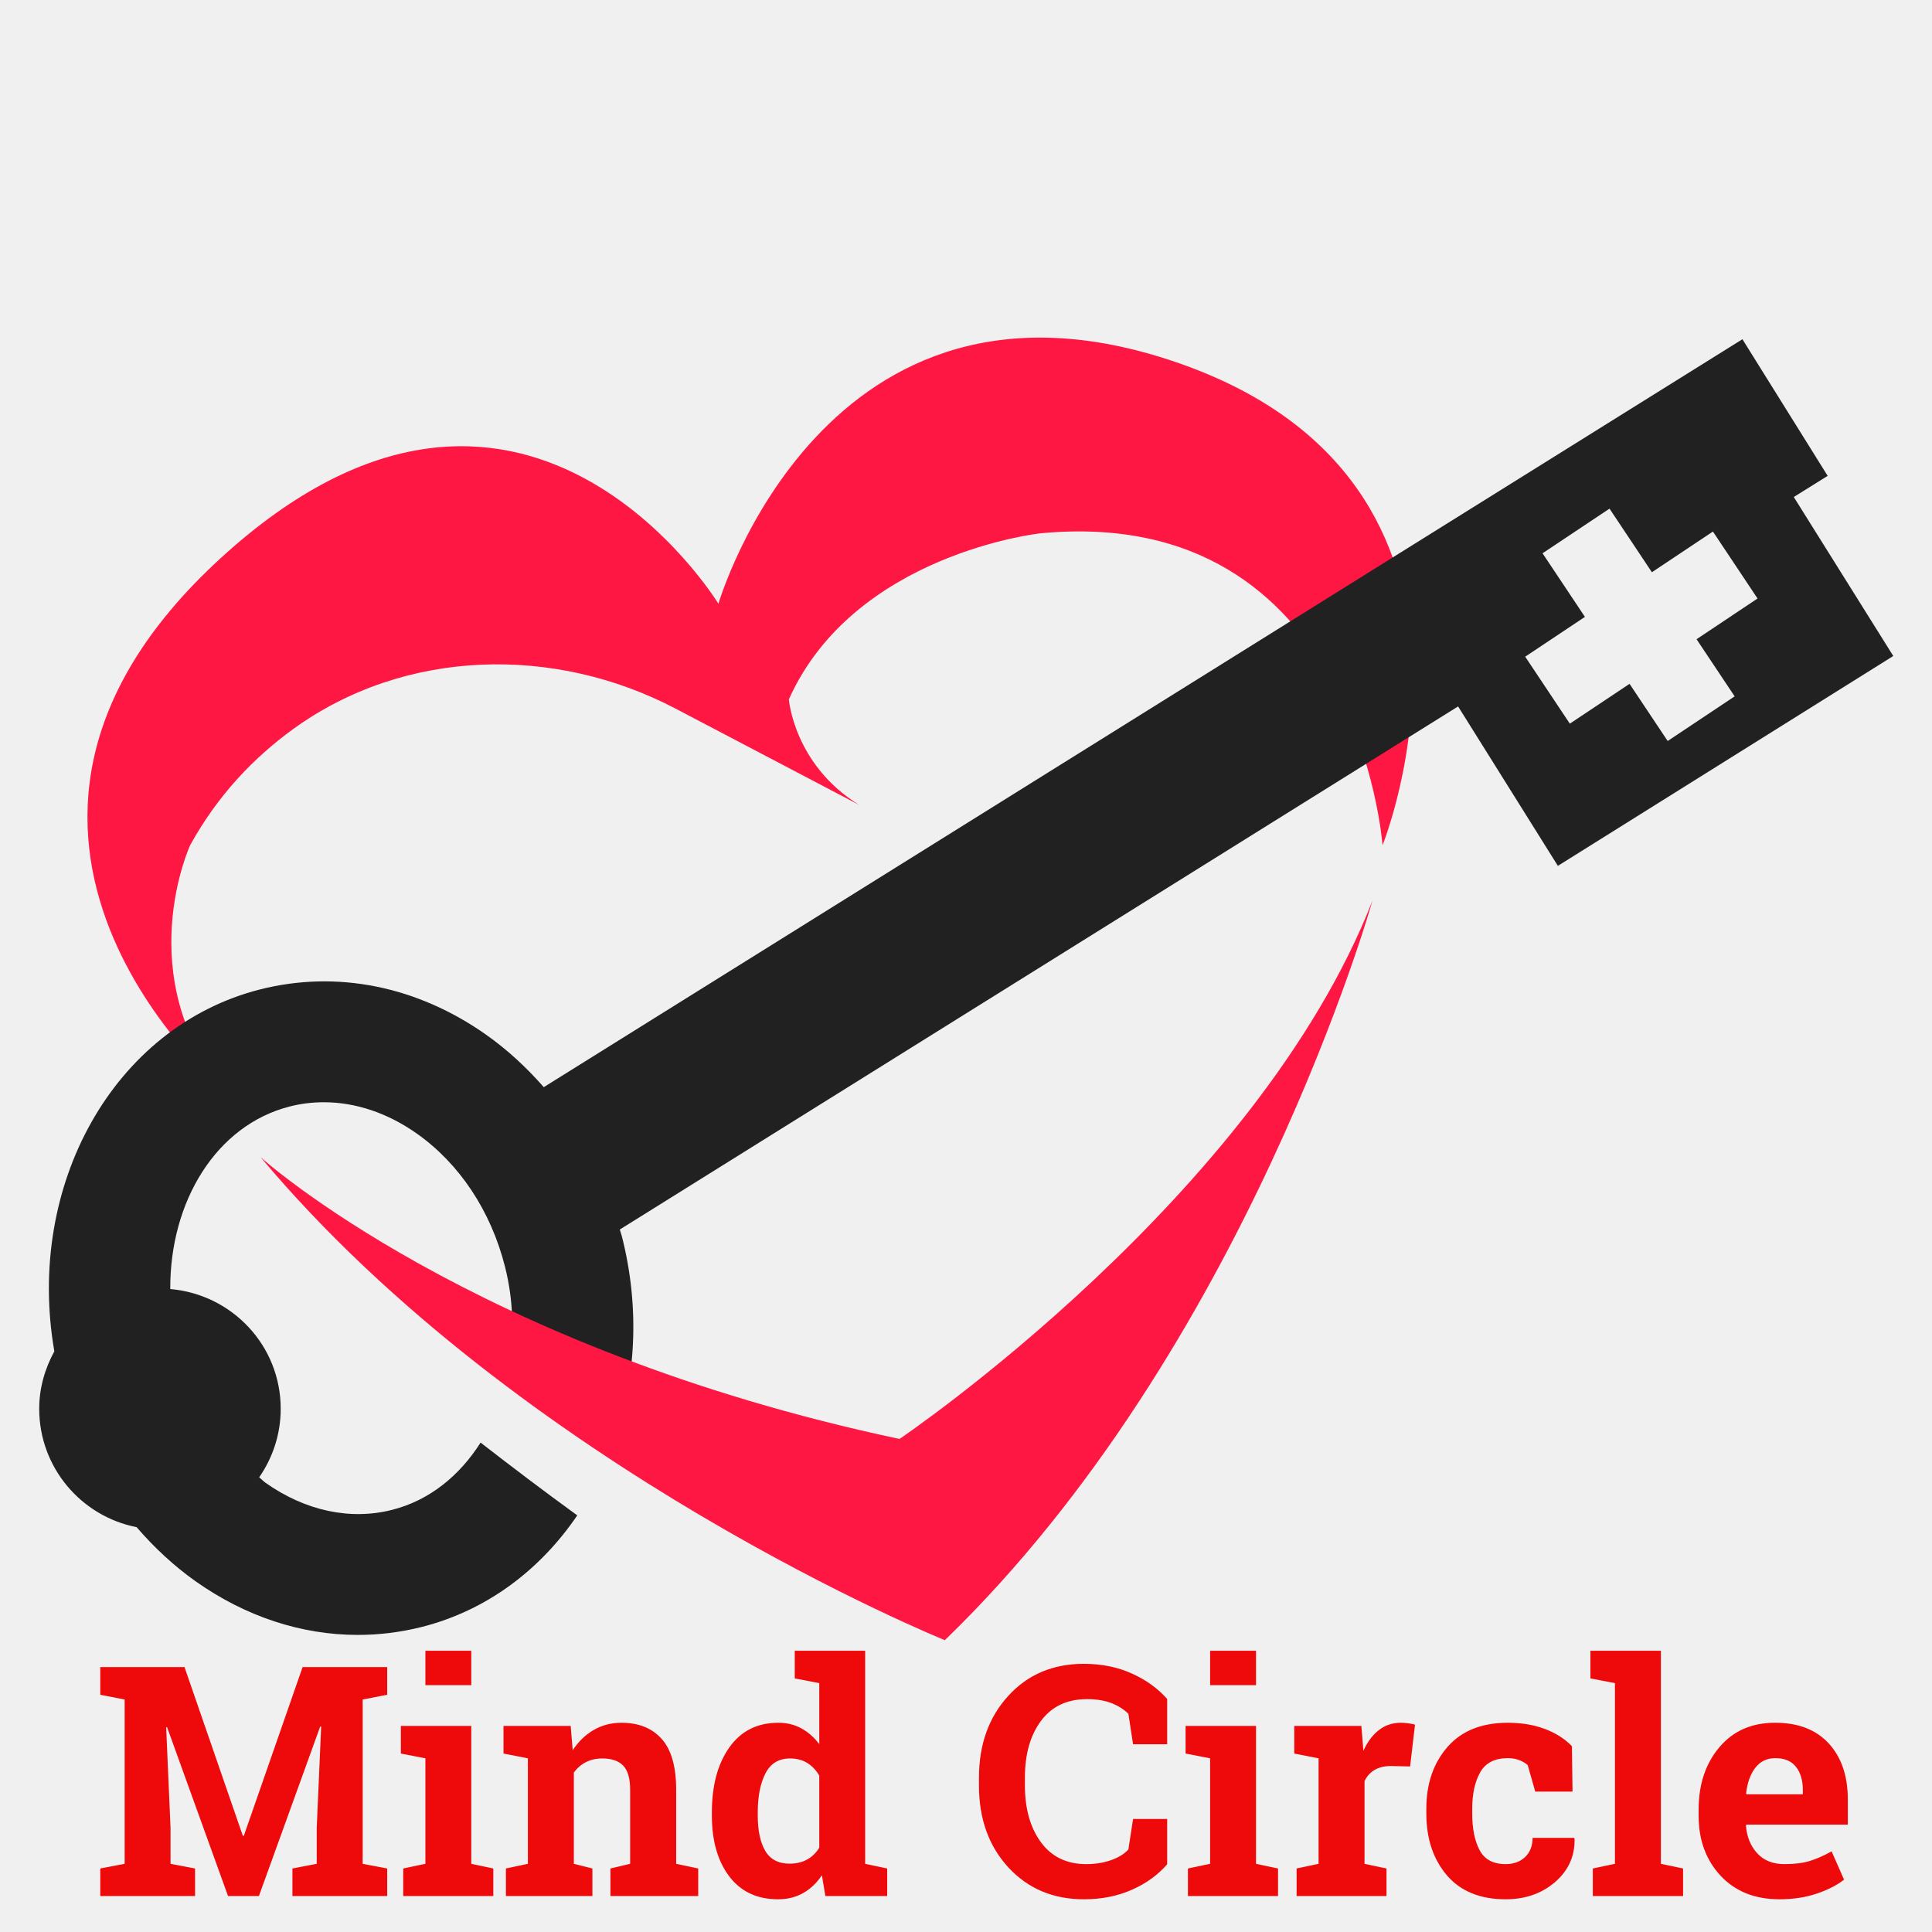
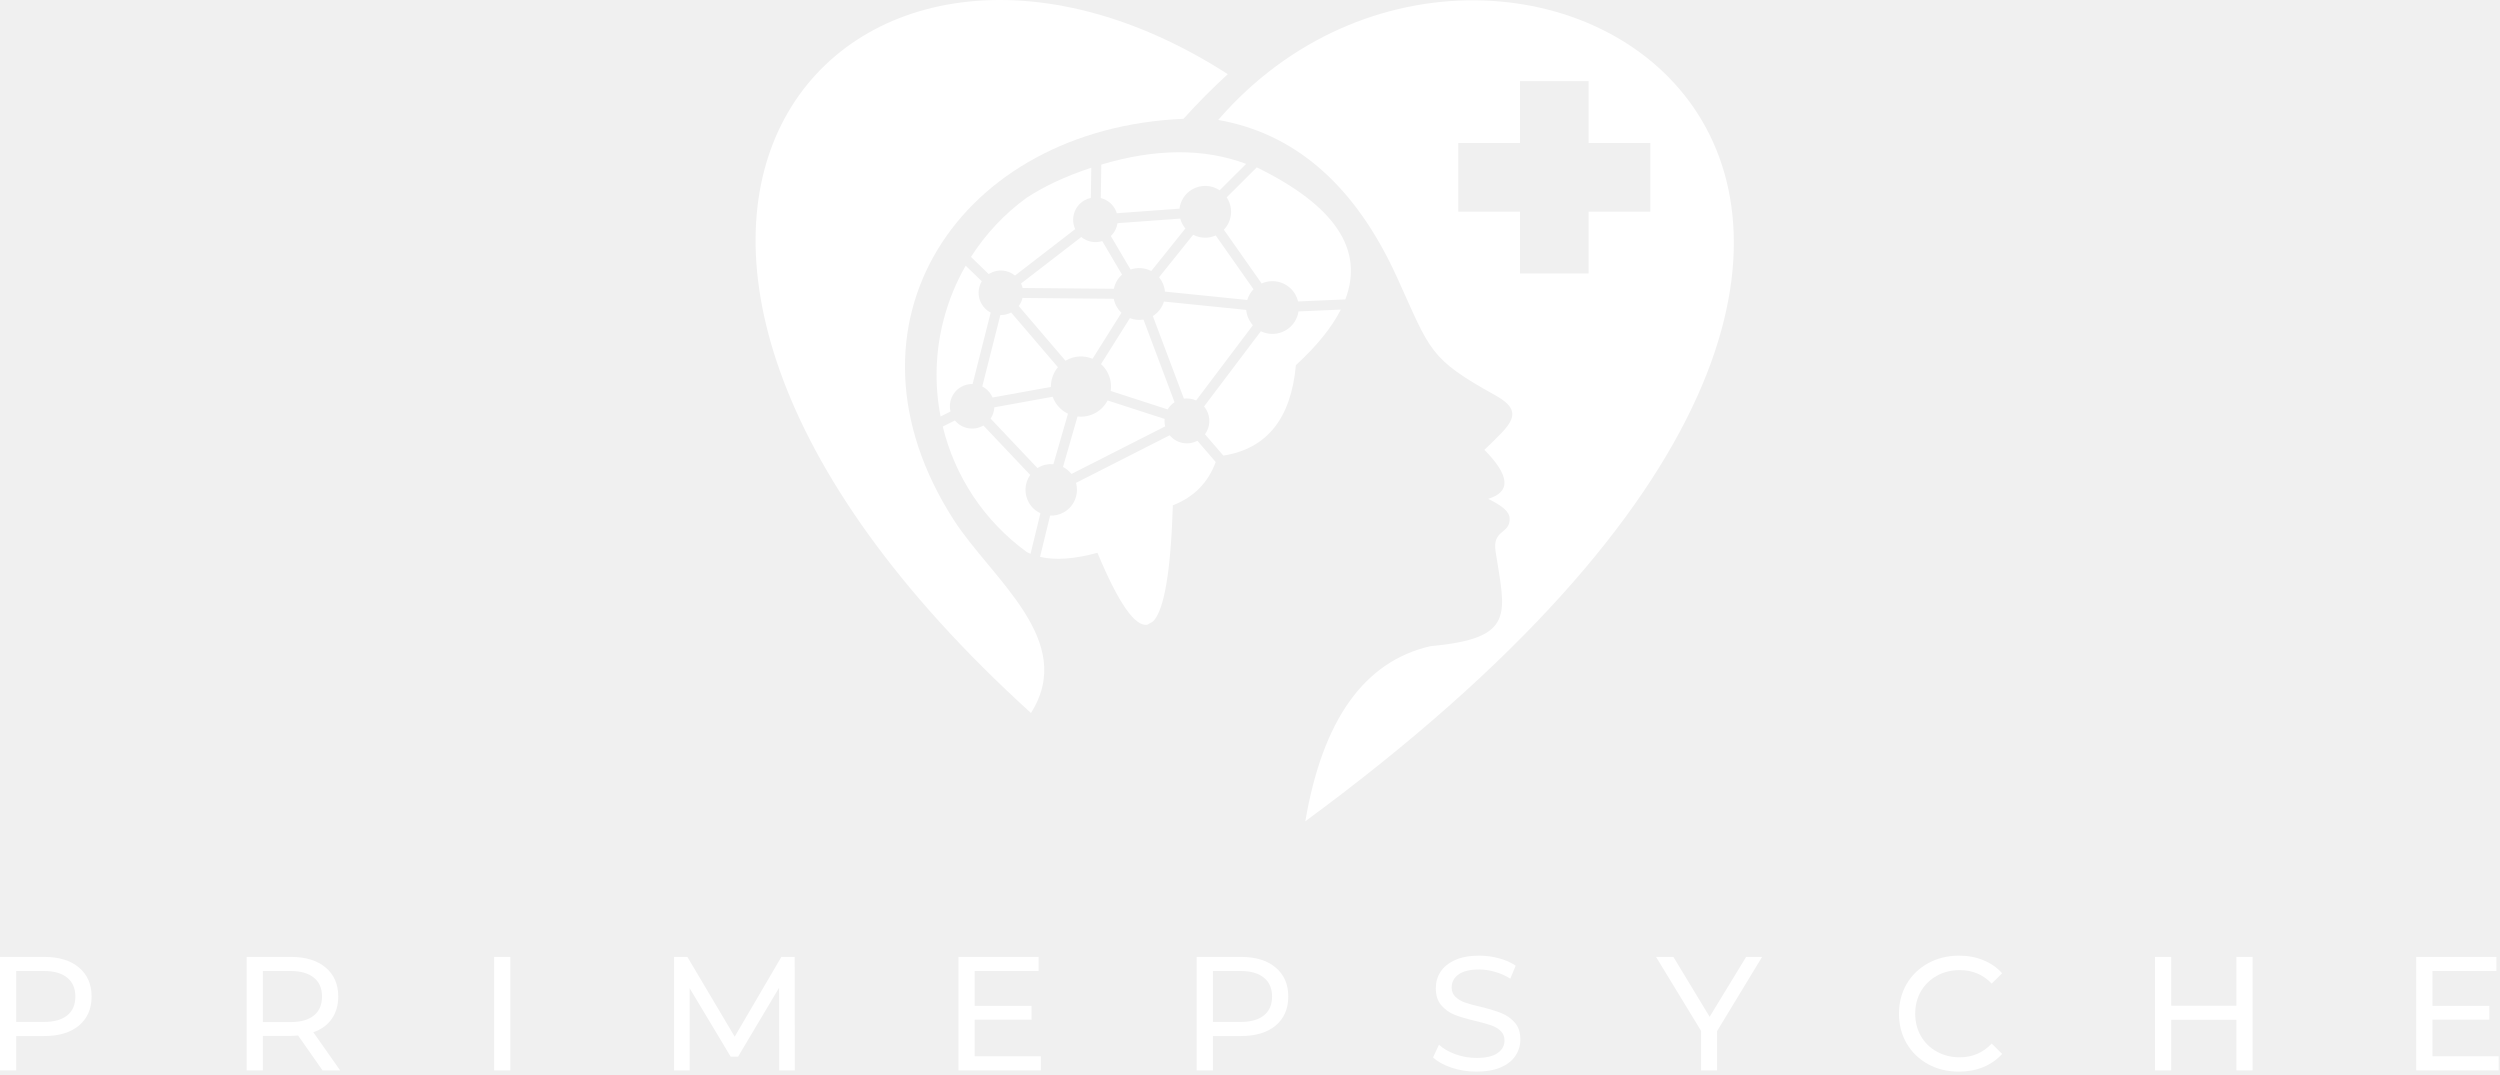
- <svg xmlns="http://www.w3.org/2000/svg" x="0px" y="0px" width="240" height="240" viewBox="0,0,256,256" style="fill:#000000;">
-   <g transform="">
-     <g fill="none" fill-rule="nonzero" stroke="none" stroke-width="1" stroke-linecap="butt" stroke-linejoin="miter" stroke-miterlimit="10" stroke-dasharray="" stroke-dashoffset="0" font-family="none" font-weight="none" font-size="none" text-anchor="none" style="mix-blend-mode: normal">
-       <g transform="scale(5.33333,5.33333)">
-         <path d="M34.349,21c0,0 -0.625,-8.5 -8.5,-7.75c0,0 -4.625,0.5 -6.25,4.125c0,0 0.125,1.625 1.75,2.625l-4.563,-2.394c-3.019,-1.584 -6.733,-1.494 -9.496,0.503c-0.972,0.703 -1.879,1.641 -2.566,2.891c0,0 -1.5,3.25 0.875,6.125c0,0 -7.625,-6.375 -0.125,-13.25c7.5,-6.875 12.375,1.125 12.375,1.125c0,0 2.625,-9 11.375,-6c8.75,3 5.125,12 5.125,12z" fill="#ff1744" />
-         <path d="M44.566,12.348l0.842,-0.525l-2.118,-3.395l-29.78,18.582c-0.427,-0.487 -0.901,-0.927 -1.427,-1.299c-1.717,-1.212 -3.712,-1.613 -5.623,-1.129c-3.641,0.927 -5.826,4.871 -5.11,8.991c-0.232,0.426 -0.376,0.907 -0.376,1.427c0,1.458 1.041,2.671 2.42,2.942c0.438,0.507 0.927,0.964 1.47,1.348c1.242,0.877 2.63,1.329 4.025,1.329c0.533,0 1.069,-0.066 1.598,-0.2c1.614,-0.411 2.938,-1.42 3.855,-2.77c-0.804,-0.582 -1.643,-1.219 -2.402,-1.808c-0.521,0.82 -1.265,1.433 -2.192,1.669c-1.044,0.268 -2.164,0.027 -3.153,-0.672c-0.056,-0.039 -0.101,-0.092 -0.156,-0.134c0.336,-0.484 0.535,-1.07 0.535,-1.704c0,-1.569 -1.209,-2.842 -2.744,-2.974c-0.01,-2.178 1.141,-4.071 2.97,-4.536c0.278,-0.071 0.562,-0.105 0.847,-0.105c0.784,0 1.581,0.265 2.307,0.777c1.062,0.749 1.841,1.923 2.191,3.303c0.21,0.825 0.226,1.638 0.113,2.398c0.819,0.641 1.734,1.342 2.593,1.972c0.544,-1.549 0.655,-3.325 0.202,-5.108c-0.016,-0.061 -0.037,-0.119 -0.054,-0.18l20.827,-12.996l2.479,3.961l8.333,-5.214zM43.097,17.301l-1.664,1.109l-0.947,-1.42l-1.484,0.989l-1.109,-1.664l1.484,-0.989l-1.053,-1.58l1.664,-1.109l1.053,1.58l1.516,-1.011l1.109,1.664l-1.516,1.011z" fill="#212121" />
-         <path d="M6.474,28.75c0,0 5.25,4.75 15.875,7c0,0 8.875,-6 11.75,-13.375c0,0 -3.125,11.125 -10.625,18.375c0,0 -10.5,-4.25 -17,-12z" fill="#ff1744" />
-       </g>
-     </g>
-     <g fill="#ee0a0a" fill-rule="nonzero" stroke="none" stroke-width="1" stroke-linecap="butt" stroke-linejoin="miter" stroke-miterlimit="10" stroke-dasharray="" stroke-dashoffset="0" font-family="none" font-weight="none" font-size="none" text-anchor="none" style="mix-blend-mode: normal">
-       <g>
-         <path d="M41.967,242.195l0.59,-13.4l-0.13,-0.02l-8.12,22.46h-4.09l-8.08,-22.38l-0.12,0.02l0.58,13.32v4.77l3.25,0.62v3.65h-12.56v-3.65l3.23,-0.62v-21.77l-3.23,-0.63v-3.67h3.23h7.93l7.73,22.36h0.13l7.79,-22.36h11.21v3.67l-3.25,0.63v21.77l3.25,0.62v3.65h-12.56v-3.65l3.22,-0.62zM53.427,251.235v-3.65l2.94,-0.62v-13.98l-3.25,-0.63v-3.66h9.33v18.27l2.92,0.62v3.65zM62.447,218.735v4.56h-6.08v-4.56zM67.037,251.235v-3.65l2.91,-0.62v-13.98l-3.23,-0.63v-3.66h8.9l0.27,3.22c0.753,-1.147 1.677,-2.04 2.77,-2.68c1.1,-0.64 2.33,-0.96 3.69,-0.96v0c2.28,0 4.057,0.713 5.33,2.14c1.28,1.433 1.92,3.677 1.92,6.73v0v9.82l2.92,0.62v3.65h-11.63v-3.65l2.61,-0.62v-9.8c0,-1.513 -0.307,-2.583 -0.92,-3.21c-0.613,-0.633 -1.537,-0.95 -2.77,-0.95v0c-0.807,0 -1.53,0.163 -2.17,0.49c-0.64,0.327 -1.173,0.787 -1.6,1.38v0v12.09l2.46,0.62v3.65zM109.367,251.235l-0.46,-2.75c-0.707,1.04 -1.543,1.83 -2.51,2.37c-0.967,0.54 -2.067,0.81 -3.3,0.81v0c-2.78,0 -4.937,-1.013 -6.47,-3.04c-1.533,-2.027 -2.3,-4.707 -2.3,-8.04v0v-0.44c0,-3.553 0.77,-6.42 2.31,-8.6c1.54,-2.18 3.707,-3.27 6.5,-3.27v0c1.127,0 2.14,0.247 3.04,0.74c0.907,0.493 1.7,1.19 2.38,2.09v0v-8.08l-3.25,-0.63v-3.66h3.25h6.08v28.23l2.92,0.62v3.65zM100.407,240.145v0.44c0,1.973 0.33,3.527 0.99,4.66c0.66,1.133 1.74,1.7 3.24,1.7v0c0.887,0 1.657,-0.183 2.31,-0.55c0.653,-0.36 1.19,-0.88 1.61,-1.56v0v-9.56c-0.42,-0.72 -0.953,-1.28 -1.6,-1.68c-0.64,-0.393 -1.4,-0.59 -2.28,-0.59v0c-1.487,0 -2.57,0.66 -3.25,1.98c-0.68,1.32 -1.02,3.04 -1.02,5.16zM154.657,225.125v6h-4.52l-0.62,-4.04c-0.6,-0.593 -1.353,-1.067 -2.26,-1.42c-0.913,-0.347 -1.987,-0.52 -3.22,-0.52v0c-2.64,0 -4.673,0.96 -6.1,2.88c-1.42,1.913 -2.13,4.413 -2.13,7.5v0v1.06c0,3.087 0.707,5.593 2.12,7.52c1.42,1.933 3.42,2.9 6,2.9v0c1.193,0 2.287,-0.173 3.28,-0.52c0.993,-0.347 1.763,-0.82 2.31,-1.42v0l0.62,-4.04h4.52v6c-1.22,1.413 -2.78,2.54 -4.68,3.38c-1.893,0.84 -4.013,1.26 -6.36,1.26v0c-4.067,0 -7.4,-1.407 -10,-4.22c-2.6,-2.82 -3.9,-6.44 -3.9,-10.86v0v-1.02c0,-4.4 1.293,-8.017 3.88,-10.85c2.58,-2.833 5.92,-4.25 10.02,-4.25v0c2.347,0 4.463,0.427 6.35,1.28c1.893,0.853 3.457,1.98 4.69,3.38zM157.407,251.235v-3.65l2.94,-0.62v-13.98l-3.25,-0.63v-3.66h9.33v18.27l2.92,0.62v3.65zM166.427,218.735v4.56h-6.08v-4.56zM171.807,251.235v-3.65l2.91,-0.62v-13.98l-3.22,-0.63v-3.66h8.89l0.27,3.29c0.527,-1.167 1.207,-2.077 2.04,-2.73c0.833,-0.653 1.8,-0.98 2.9,-0.98v0c0.32,0 0.657,0.023 1.01,0.07c0.353,0.047 0.65,0.107 0.89,0.18v0l-0.65,5.54l-2.5,-0.06c-0.887,0 -1.623,0.173 -2.21,0.52c-0.58,0.347 -1.023,0.84 -1.33,1.48v0v10.96l2.91,0.62v3.65zM199.497,247.005v0c1.08,0 1.947,-0.317 2.6,-0.95c0.653,-0.633 0.98,-1.477 0.98,-2.53v0h5.5l0.06,0.12c0.053,2.28 -0.8,4.187 -2.56,5.72c-1.767,1.533 -3.96,2.3 -6.58,2.3v0c-3.367,0 -5.96,-1.06 -7.78,-3.18c-1.813,-2.127 -2.72,-4.857 -2.72,-8.19v0v-0.63c0,-3.313 0.933,-6.04 2.8,-8.18c1.867,-2.14 4.53,-3.21 7.99,-3.21v0c1.82,0 3.45,0.27 4.89,0.81c1.447,0.54 2.65,1.303 3.61,2.29v0l0.08,6.02h-4.94l-1,-3.52c-0.307,-0.26 -0.68,-0.477 -1.12,-0.65c-0.447,-0.173 -0.953,-0.26 -1.52,-0.26v0c-1.727,0 -2.943,0.623 -3.65,1.87c-0.707,1.253 -1.06,2.863 -1.06,4.83v0v0.63c0,2.013 0.327,3.633 0.98,4.86c0.653,1.233 1.8,1.85 3.44,1.85zM213.987,223.025l-3.25,-0.63v-3.66h9.34v28.23l2.94,0.62v3.65h-11.96v-3.65l2.93,-0.62zM235.787,251.665v0c-3.253,0 -5.853,-1.04 -7.8,-3.12c-1.94,-2.087 -2.91,-4.733 -2.91,-7.94v0v-0.83c0,-3.347 0.92,-6.103 2.76,-8.27c1.84,-2.167 4.307,-3.243 7.4,-3.23v0c3.047,0 5.41,0.917 7.09,2.75c1.68,1.833 2.52,4.313 2.52,7.44v0v3.31h-13.46l-0.04,0.12c0.113,1.487 0.61,2.71 1.49,3.67c0.88,0.96 2.077,1.44 3.59,1.44v0c1.347,0 2.467,-0.137 3.36,-0.41c0.887,-0.267 1.857,-0.693 2.91,-1.28v0l1.65,3.75c-0.933,0.733 -2.14,1.35 -3.62,1.85c-1.473,0.5 -3.12,0.75 -4.94,0.75zM235.237,232.965v0c-1.12,0 -2.007,0.43 -2.66,1.29c-0.653,0.86 -1.057,1.99 -1.21,3.39v0l0.06,0.11h7.46v-0.54c0,-1.293 -0.303,-2.327 -0.91,-3.1c-0.6,-0.767 -1.513,-1.15 -2.74,-1.15z" />
-       </g>
-     </g>
-   </g>
+ <svg xmlns="http://www.w3.org/2000/svg" width="414" height="178" viewBox="0 0 414 178" fill="none">
+   <path d="M7.333 158.464C9.76 158.464 11.672 159.047 13.062 160.214C14.463 161.38 15.167 162.984 15.167 165.026C15.167 167.068 14.463 168.672 13.062 169.839C11.672 170.995 9.76 171.568 7.333 171.568H2.688V177.255H0V158.464H7.333ZM7.25 169.234C8.943 169.234 10.234 168.875 11.125 168.151C12.026 167.432 12.479 166.391 12.479 165.026C12.479 163.667 12.026 162.625 11.125 161.901C10.234 161.167 8.943 160.797 7.25 160.797H2.688V169.234H7.25Z" fill="white" />
+   <path d="M53.41 177.255L49.368 171.484C48.852 171.526 48.456 171.547 48.181 171.547H43.535V177.255H40.847V158.464H48.181C50.608 158.464 52.519 159.047 53.91 160.214C55.311 161.38 56.014 162.984 56.014 165.026C56.014 166.474 55.649 167.708 54.931 168.734C54.222 169.75 53.206 170.484 51.889 170.943L56.326 177.255H53.41ZM48.097 169.255C49.79 169.255 51.081 168.896 51.972 168.172C52.873 167.438 53.326 166.391 53.326 165.026C53.326 163.667 52.873 162.625 51.972 161.901C51.081 161.167 49.79 160.797 48.097 160.797H43.535V169.255H48.097Z" fill="white" />
+   <path d="M81.828 158.464H84.516V177.255H81.828V158.464Z" fill="white" />
+   <path d="M129.039 177.255L129.018 163.568L122.226 174.984H120.997L114.206 163.651V177.255H111.622V158.464H113.831L121.664 171.672L129.393 158.464H131.601L131.622 177.255H129.039Z" fill="white" />
+   <path d="M172.366 174.922V177.255H158.72V158.464H171.991V160.797H161.408V166.568H170.825V168.859H161.408V174.922H172.366Z" fill="white" />
+   <path d="M205.506 158.464C207.933 158.464 209.844 159.047 211.235 160.214C212.636 161.38 213.339 162.984 213.339 165.026C213.339 167.068 212.636 168.672 211.235 169.839C209.844 170.995 207.933 171.568 205.506 171.568H200.86V177.255H198.172V158.464H205.506ZM205.422 169.234C207.115 169.234 208.407 168.875 209.297 168.151C210.199 167.432 210.652 166.391 210.652 165.026C210.652 163.667 210.199 162.625 209.297 161.901C208.407 161.167 207.115 160.797 205.422 160.797H200.86V169.234H205.422Z" fill="white" />
+   <path d="M244.499 177.464C243.082 177.464 241.712 177.25 240.395 176.818C239.087 176.375 238.061 175.807 237.311 175.109L238.29 173.005C239.009 173.662 239.926 174.188 241.04 174.589C242.165 174.995 243.316 175.193 244.499 175.193C246.051 175.193 247.212 174.932 247.978 174.401C248.754 173.875 249.145 173.172 249.145 172.297C249.145 171.646 248.926 171.12 248.499 170.714C248.082 170.313 247.561 170.005 246.936 169.797C246.322 169.578 245.457 169.333 244.332 169.068C242.926 168.734 241.79 168.401 240.915 168.068C240.051 167.724 239.311 167.193 238.686 166.484C238.072 165.776 237.77 164.828 237.77 163.63C237.77 162.63 238.03 161.729 238.561 160.922C239.087 160.12 239.884 159.474 240.957 158.984C242.025 158.5 243.358 158.255 244.957 158.255C246.066 158.255 247.155 158.401 248.228 158.693C249.296 158.974 250.218 159.38 250.999 159.922L250.103 162.068C249.322 161.568 248.483 161.193 247.582 160.943C246.691 160.682 245.816 160.547 244.957 160.547C243.426 160.547 242.28 160.828 241.52 161.38C240.77 161.922 240.395 162.641 240.395 163.526C240.395 164.167 240.608 164.688 241.04 165.089C241.468 165.495 241.999 165.807 242.624 166.026C243.259 166.25 244.129 166.484 245.228 166.734C246.645 167.083 247.775 167.432 248.624 167.776C249.483 168.109 250.218 168.625 250.832 169.318C251.457 170.016 251.77 170.953 251.77 172.13C251.77 173.12 251.499 174.021 250.957 174.839C250.426 175.646 249.613 176.287 248.52 176.755C247.436 177.229 246.093 177.464 244.499 177.464Z" fill="white" />
+   <path d="M284.345 170.755V177.255H281.699V170.714L274.24 158.464H277.115L283.115 168.38L289.157 158.464H291.803L284.345 170.755Z" fill="white" />
+   <path d="M324.388 177.464C322.513 177.464 320.815 177.057 319.305 176.234C317.789 175.401 316.602 174.255 315.742 172.797C314.893 171.339 314.471 169.693 314.471 167.859C314.471 166.042 314.893 164.401 315.742 162.943C316.602 161.484 317.789 160.339 319.305 159.505C320.831 158.672 322.539 158.255 324.43 158.255C325.888 158.255 327.221 158.505 328.43 159.005C329.648 159.495 330.69 160.214 331.555 161.172L329.825 162.88C328.409 161.396 326.643 160.651 324.534 160.651C323.128 160.651 321.867 160.964 320.742 161.589C319.617 162.214 318.732 163.078 318.096 164.172C317.471 165.271 317.159 166.5 317.159 167.859C317.159 169.224 317.471 170.458 318.096 171.568C318.732 172.667 319.617 173.526 320.742 174.151C321.867 174.776 323.128 175.089 324.534 175.089C326.628 175.089 328.393 174.333 329.825 172.818L331.555 174.526C330.69 175.484 329.648 176.214 328.43 176.714C327.206 177.214 325.857 177.464 324.388 177.464Z" fill="white" />
+   <path d="M373.033 158.464V177.255H370.345V168.88H359.554V177.255H356.866V158.464H359.554V166.547H370.345V158.464H373.033Z" fill="white" />
+   <path d="M413.774 174.922V177.255H400.128V158.464H413.399V160.797H402.815V166.568H412.232V168.859H402.815V174.922H413.774Z" fill="white" />
+   <path fill-rule="evenodd" clip-rule="evenodd" d="M161.064 63.592C160.413 63.577 159.746 63.733 159.137 64.087C157.689 64.926 157.022 66.597 157.397 68.15L155.757 68.972C154.741 63.728 154.877 58.222 156.293 52.837C157.121 49.691 158.345 46.728 159.918 43.999L159.074 43.181L162.585 46.577C161.913 47.691 161.856 49.124 162.548 50.327C162.918 50.967 163.449 51.457 164.059 51.769L161.064 63.592ZM164.371 65.827C164.314 65.697 164.246 65.561 164.173 65.436C163.804 64.795 163.272 64.311 162.663 63.999L165.658 52.17C166.262 52.186 166.877 52.051 167.449 51.754L175.189 60.811C174.423 61.733 174.017 62.894 174.028 64.077L164.371 65.827ZM185.804 45.478C185.101 46.108 184.642 46.936 184.455 47.822L169.34 47.691C169.283 47.436 169.199 47.186 169.09 46.941L179.064 39.249C180.017 40.04 181.33 40.306 182.533 39.92L185.809 45.478H185.804ZM184.439 49.478L169.324 49.342C169.21 49.822 169.002 50.28 168.705 50.681L176.444 59.738C176.465 59.722 176.491 59.712 176.517 59.697C177.913 58.889 179.543 58.837 180.923 59.415L185.71 51.806C185.418 51.53 185.158 51.202 184.944 50.832C184.694 50.4 184.528 49.941 184.439 49.478ZM187.111 52.686C187.819 52.962 188.601 53.045 189.361 52.92L194.507 66.608C194.028 66.92 193.642 67.337 193.366 67.801L183.934 64.743C184.09 63.665 183.903 62.535 183.319 61.519C183.048 61.045 182.71 60.639 182.324 60.295L187.111 52.686ZM195.444 36.202C195.538 36.551 195.679 36.889 195.866 37.217C195.996 37.441 196.142 37.65 196.298 37.837L190.647 44.884C189.606 44.342 188.371 44.233 187.226 44.639L183.949 39.082C184.559 38.509 184.939 37.754 185.064 36.957L195.444 36.202ZM192.918 48.29L206.543 49.676C206.736 49.019 207.09 48.405 207.58 47.9L201.324 38.993C200.095 39.54 198.72 39.467 197.59 38.874L191.934 45.92C192.09 46.108 192.236 46.316 192.366 46.54C192.684 47.097 192.866 47.691 192.918 48.29ZM202.673 38.045C203.96 36.702 204.267 34.618 203.288 32.926C203.241 32.847 203.189 32.764 203.137 32.686L208.121 27.717C221.048 34.035 225.934 41.322 222.788 49.582L214.965 49.92C214.866 49.519 214.715 49.124 214.496 48.743C213.366 46.785 210.944 46.035 208.929 46.947L202.673 38.04V38.045ZM199.767 67.847C199.658 67.655 199.533 67.478 199.392 67.311L208.798 54.853C210.054 55.467 211.59 55.467 212.897 54.712C214.095 54.019 214.845 52.842 215.033 51.572L222.038 51.269C220.548 54.217 218.069 57.285 214.601 60.472C213.798 69.316 209.793 74.311 202.585 75.447L199.543 71.915C200.392 70.759 200.533 69.165 199.767 67.847ZM174.319 65.702L164.663 67.452C164.632 68.118 164.418 68.764 164.048 69.322L171.804 77.514C171.851 77.483 171.903 77.457 171.949 77.426C172.736 76.972 173.606 76.795 174.444 76.874L176.856 68.509C175.981 68.087 175.215 67.41 174.694 66.504C174.543 66.243 174.418 65.978 174.319 65.702ZM170.606 78.65C169.673 79.972 169.533 81.764 170.392 83.254C170.851 84.045 171.522 84.634 172.293 84.993L170.658 91.712C170.439 91.618 170.236 91.525 170.033 91.415C162.923 86.249 158.106 78.822 156.121 70.639L158.137 69.629C159.262 70.999 161.241 71.394 162.824 70.478C162.835 70.472 162.845 70.462 162.851 70.462L170.606 78.65ZM193.699 72.082L178.184 79.962C178.699 81.795 177.934 83.816 176.215 84.811C175.481 85.238 174.679 85.415 173.897 85.384L172.231 92.217C174.757 92.811 177.923 92.582 181.736 91.54C185.22 99.889 187.981 103.858 190.017 103.446L190.939 102.915C192.788 101.066 193.882 94.655 194.226 83.681C197.694 82.332 200.064 79.936 201.319 76.509L198.288 72.988C196.72 73.822 194.804 73.415 193.699 72.082ZM192.861 69.374C192.819 69.785 192.851 70.202 192.955 70.608L177.434 78.488C177.048 77.993 176.569 77.603 176.033 77.327L178.439 68.967C179.465 69.087 180.533 68.884 181.496 68.332C182.345 67.837 183.002 67.129 183.423 66.316L192.861 69.374ZM198.08 66.316L207.476 53.858C207.278 53.634 207.095 53.384 206.939 53.113C206.611 52.545 206.423 51.931 206.371 51.322L192.752 49.936C192.46 50.9 191.824 51.764 190.908 52.337L196.054 66.019C196.746 65.926 197.449 66.035 198.08 66.316ZM182.293 32.801C183.236 33.035 184.085 33.634 184.611 34.545C184.752 34.79 184.861 35.045 184.944 35.311L195.324 34.556C195.481 33.264 196.226 32.061 197.434 31.358C198.903 30.514 200.658 30.629 201.976 31.514L206.361 27.139C199.371 24.53 191.382 24.572 182.377 27.254L182.293 32.801ZM160.408 41.936C160.366 41.978 160.324 42.019 160.288 42.061C160.324 42.019 160.366 41.978 160.408 41.936ZM160.689 41.634C160.601 41.728 160.522 41.816 160.439 41.905C160.522 41.816 160.601 41.728 160.689 41.634ZM160.83 41.478C160.793 41.519 160.752 41.561 160.715 41.603C160.752 41.561 160.793 41.519 160.83 41.478ZM160.965 41.322L160.845 41.457C160.882 41.415 160.923 41.368 160.965 41.322ZM163.897 45.29C165.267 44.499 166.929 44.686 168.085 45.634L178.054 37.941C177.262 36.222 177.892 34.155 179.564 33.191C179.908 32.988 180.272 32.853 180.642 32.775L180.72 27.775C176.121 29.285 172.663 31.019 169.981 32.769C166.356 35.415 163.231 38.728 160.793 42.551L160.288 42.061L163.731 45.389C163.783 45.358 163.84 45.322 163.897 45.29Z" fill="white" />
+   <path fill-rule="evenodd" clip-rule="evenodd" d="M263.069 45.285H251.71V35.051H241.486V23.676H251.71V13.441H263.069V23.676H273.293V35.051H263.069V45.285ZM245.814 74.493C250.033 78.754 250.241 81.462 246.434 82.613C248.778 83.754 249.949 84.717 249.996 85.832C250.121 88.478 247.095 87.618 247.668 91.327C249.272 101.65 251.09 105.712 236.913 106.999C225.944 109.493 219.028 119.165 216.163 135.999C359.418 30.723 249.304 -35.017 201.731 19.863C214.611 22.129 224.491 30.832 231.366 45.967C236.929 58.202 236.601 59.342 247.658 65.483C252.762 68.322 250.059 70.379 245.814 74.493Z" fill="white" />
+   <path fill-rule="evenodd" clip-rule="evenodd" d="M195.986 19.676C198.309 17.098 200.757 14.629 203.319 12.28C140.715 -27.949 81.106 36.754 170.725 118.071C178.361 106.061 164.225 95.858 157.949 86.108C137.137 53.769 158.897 21.238 195.986 19.676Z" fill="white" />
</svg>
